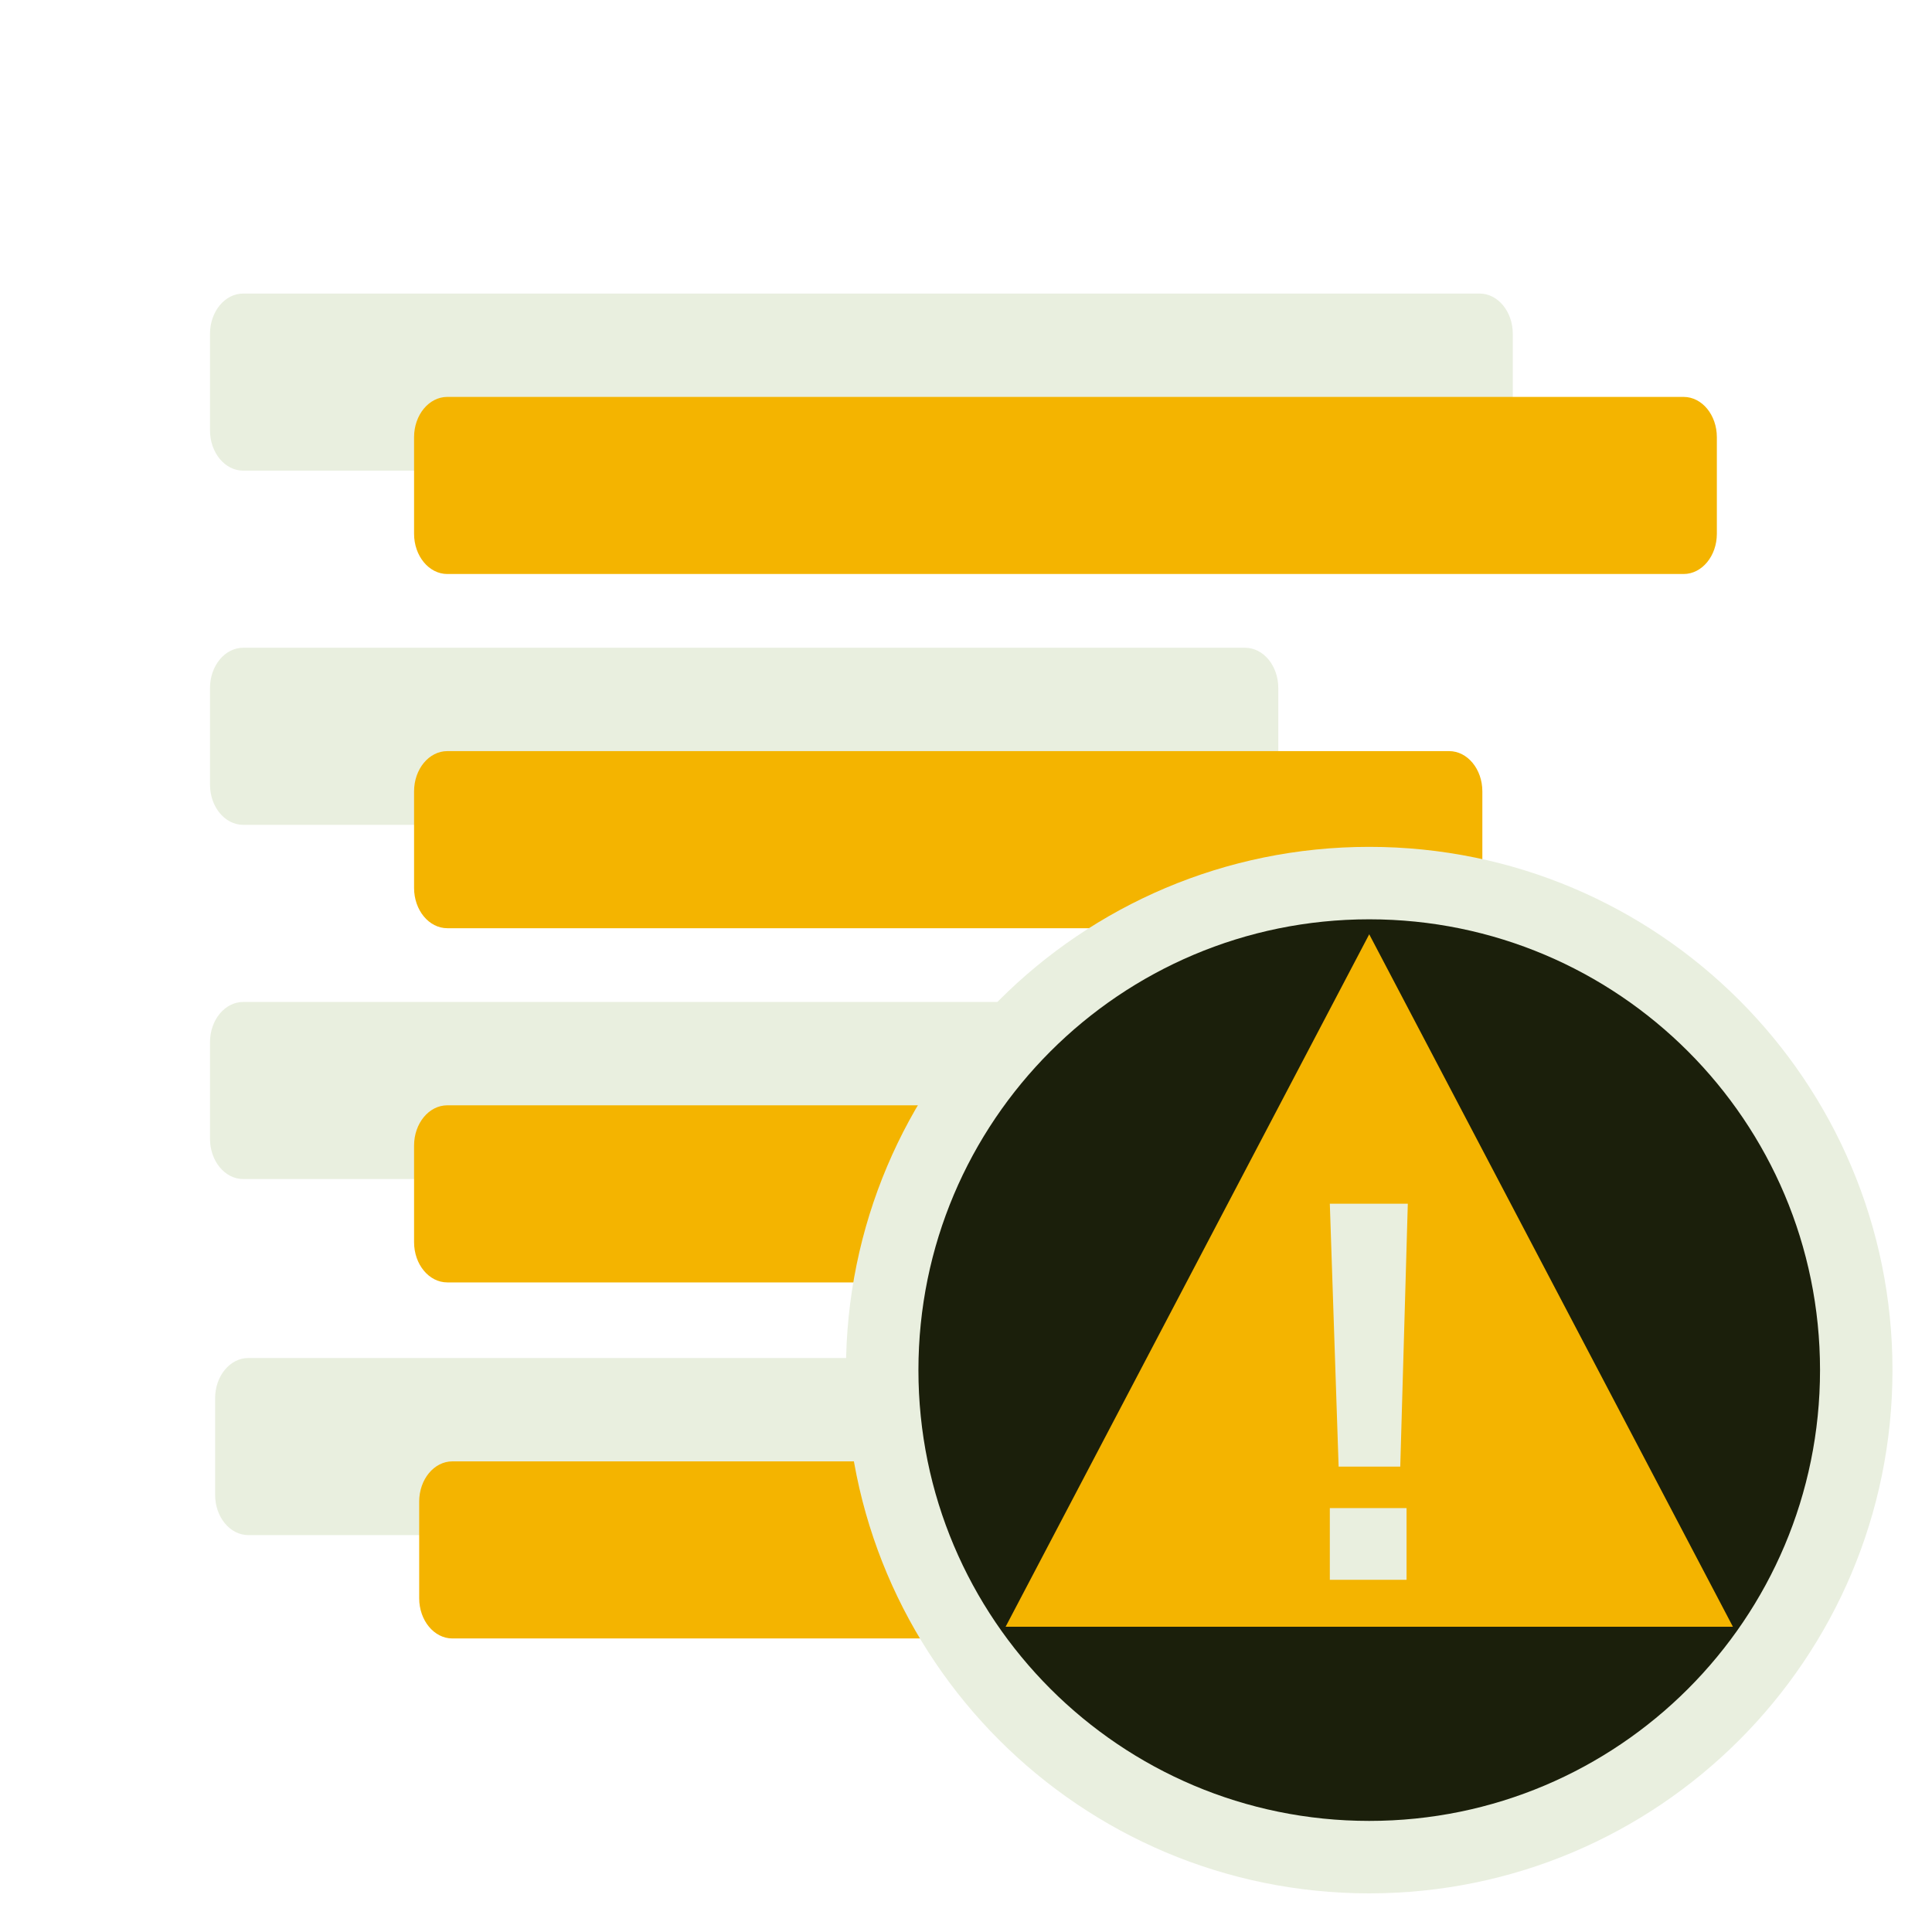
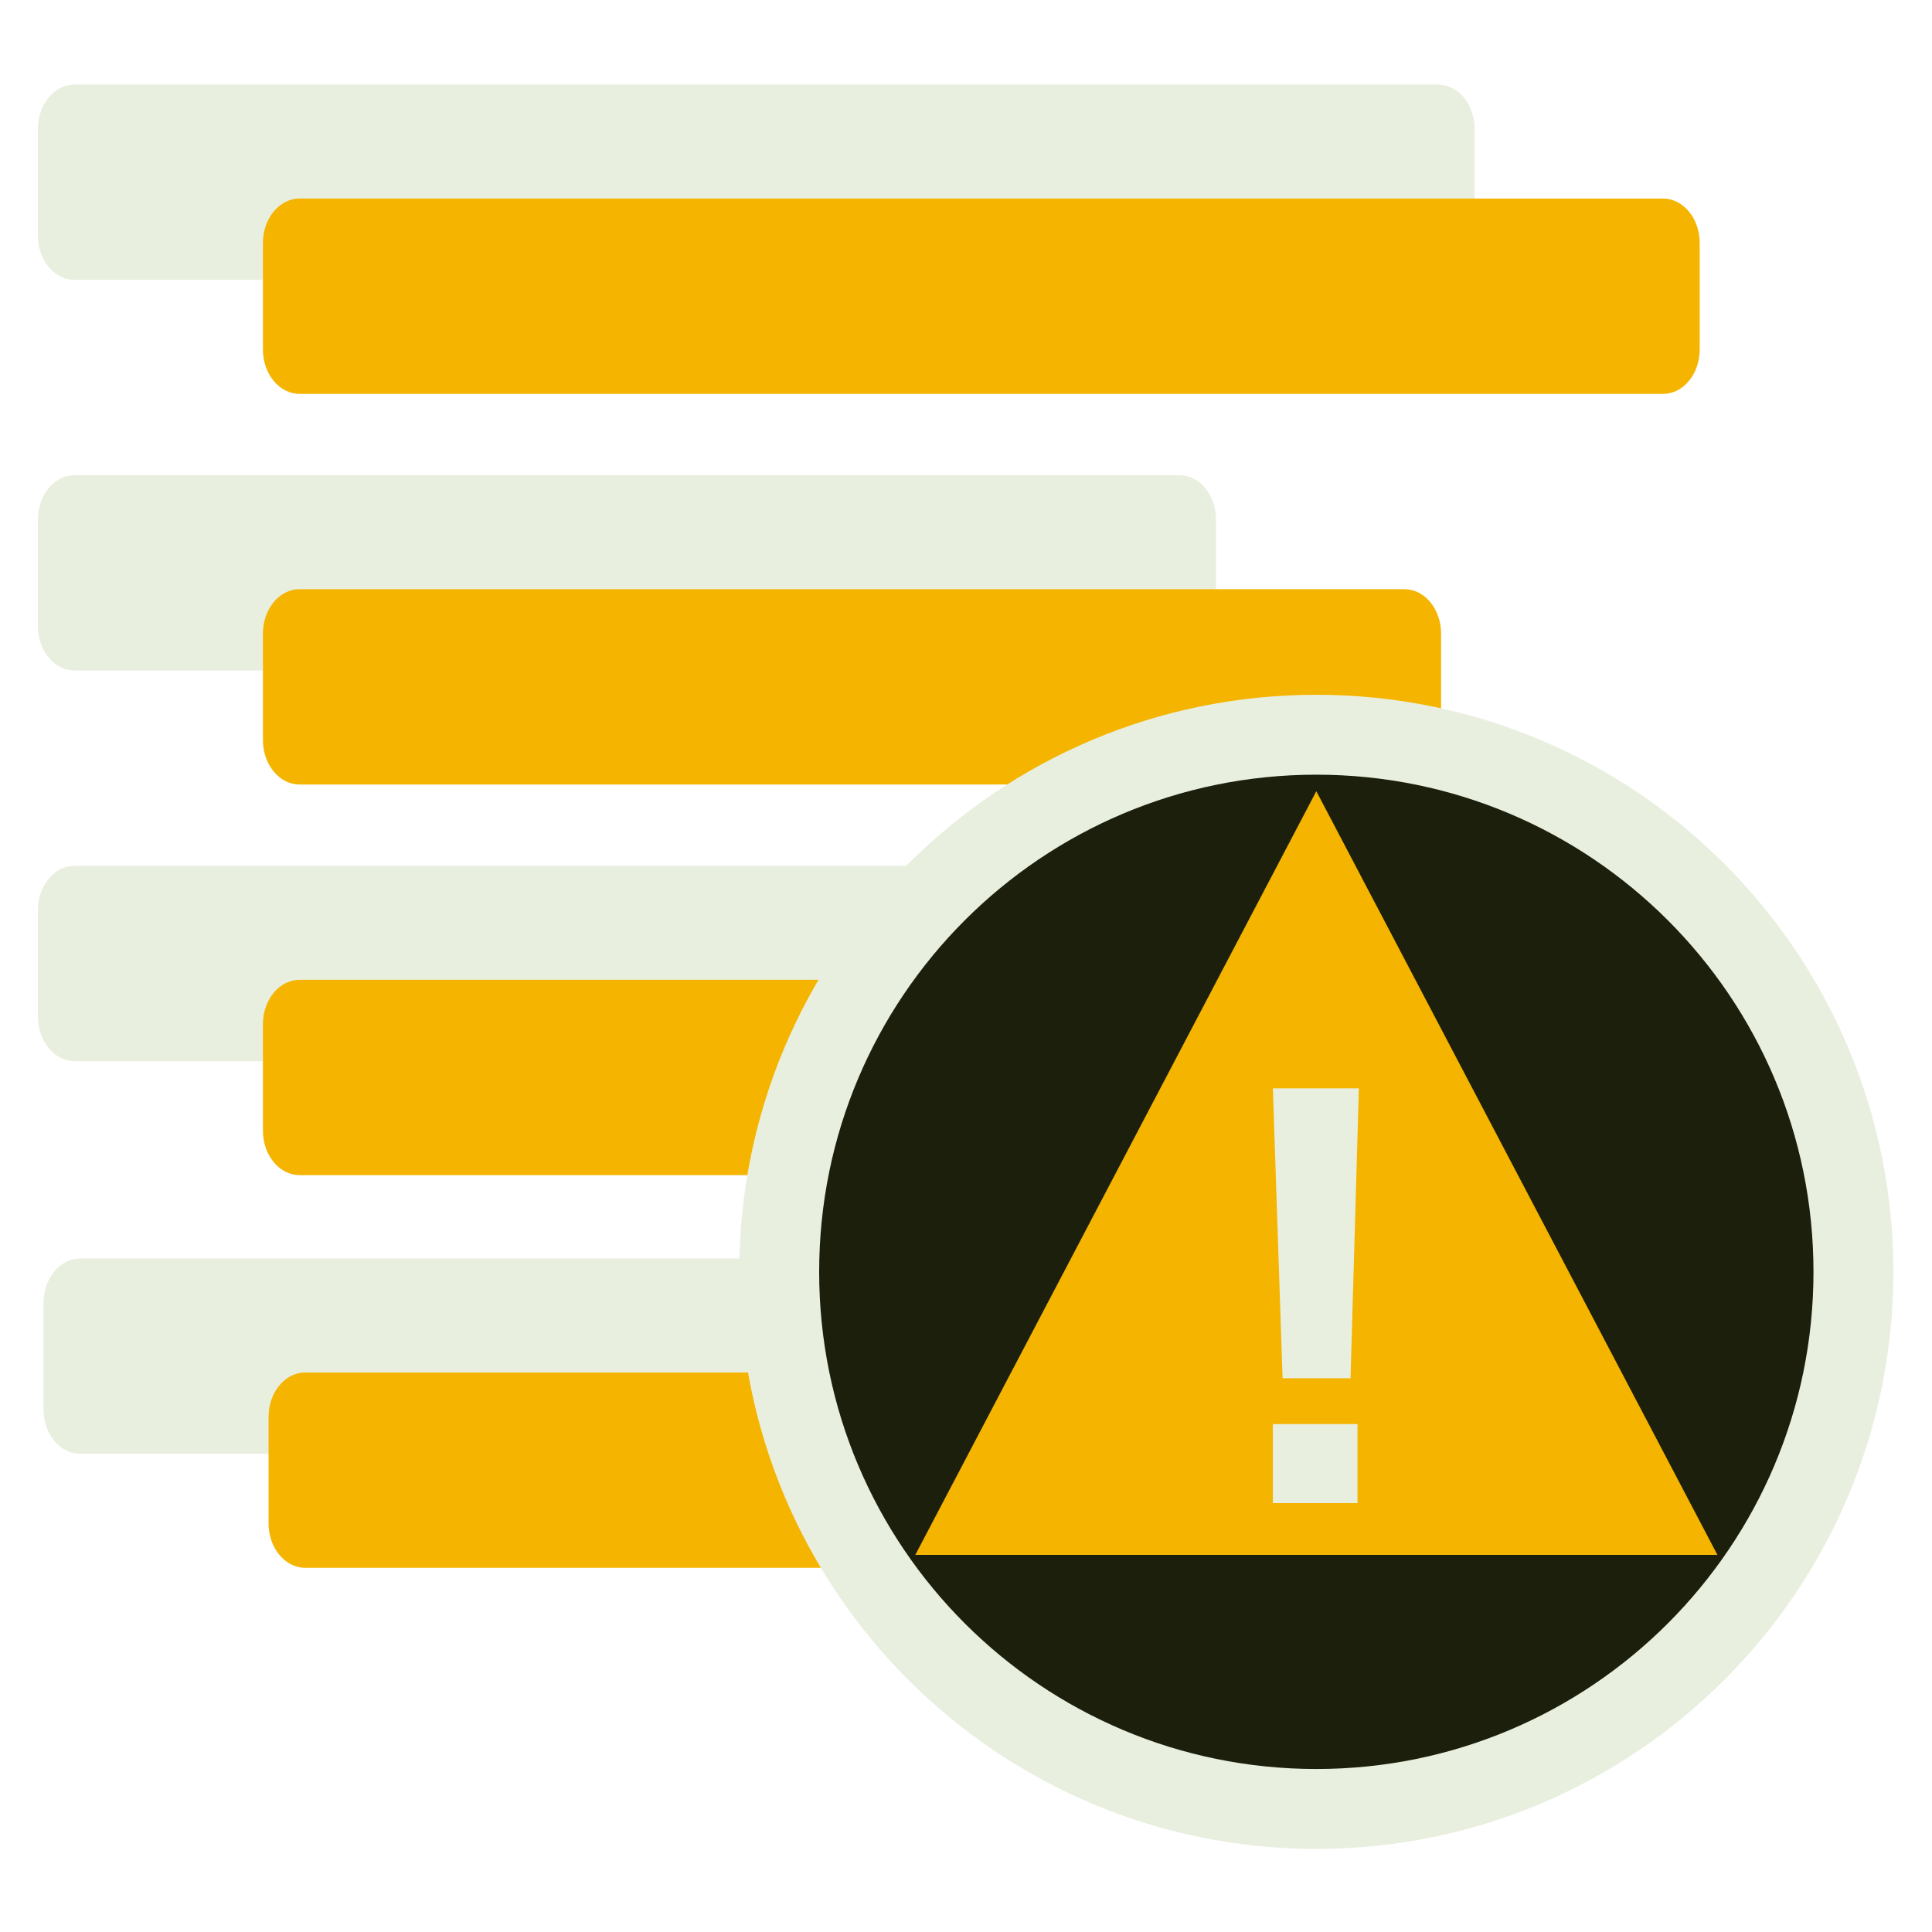
- <svg xmlns="http://www.w3.org/2000/svg" width="32" height="32" viewBox="0 0 24 24" version="1.1" id="svg5">
+ <svg xmlns="http://www.w3.org/2000/svg" width="48" height="48" viewBox="2.182 2.694 21.762 21.762" version="1.1" id="svg5">
  <defs id="defs5" />
  <g id="g1" transform="translate(30.60906,-4.353067)">
    <g id="g8" transform="translate(-31.05641,4.995051)">
      <g id="g5-4" transform="matrix(0.8256967,0,0,1,-20.30375,-1.200394)" style="fill:#E9EFDF;fill-opacity:1">
        <rect x="28.291" y="4.205" width="19.6" height="2.2" rx="0.5" fill="#E9EFDF" id="rect1-6-3" style="fill:#E9EFDF;fill-opacity:1" />
        <rect x="28.291" y="8.605" width="16.072" height="2.2" rx="0.5" fill="#8fb200" id="rect2-1-1" style="fill:#E9EFDF;fill-opacity:1" />
        <rect x="28.291" y="13.005" width="19.6" height="2.2" rx="0.5" fill="#E9EFDF" id="rect3-8-2" style="fill:#E9EFDF;fill-opacity:1" />
        <rect x="28.368" y="17.428" width="19.6" height="2.2" rx="0.5" fill="#E9EFDF" id="rect3-8-2-9-3" style="fill:#E9EFDF;fill-opacity:1" />
      </g>
      <g id="g5" transform="matrix(0.8256967,0,0,1,-17.76875,0.08357394)" style="fill:#f4b400;fill-opacity:1">
        <rect x="28.291" y="4.205" width="19.6" height="2.2" rx="0.5" fill="#E9EFDF" id="rect1-6" style="fill:#f4b400;fill-opacity:1" />
        <rect x="28.291" y="8.605" width="16.072" height="2.2" rx="0.5" fill="#8fb200" id="rect2-1" style="fill:#f4b400;fill-opacity:1" />
        <rect x="28.291" y="13.005" width="19.6" height="2.2" rx="0.5" fill="#E9EFDF" id="rect3-8" style="fill:#f4b400;fill-opacity:1" />
        <rect x="28.368" y="17.428" width="19.6" height="2.2" rx="0.5" fill="#E9EFDF" id="rect3-8-2-9" style="fill:#f4b400;fill-opacity:1" />
      </g>
    </g>
  </g>
  <circle cx="17.009" cy="17.02" r="6.5" fill="#E9EFDF" id="circle3" />
  <circle cx="17.009" cy="17.02" r="5.6" fill="#1B1F0B" id="circle4-9" />
  <path d="m 17.009,11.606 4.518,8.602 h -9.035 z" fill="#f4b400" fill-rule="evenodd" id="path5-8" style="stroke-width:1.313" />
  <text x="17.008" y="17.698" font-family="Arial, sans-serif" font-size="6.792px" font-weight="900" fill="#E9EFDF" text-anchor="middle" dominant-baseline="middle" id="text5-8" style="stroke-width:1.358">!</text>
</svg>
